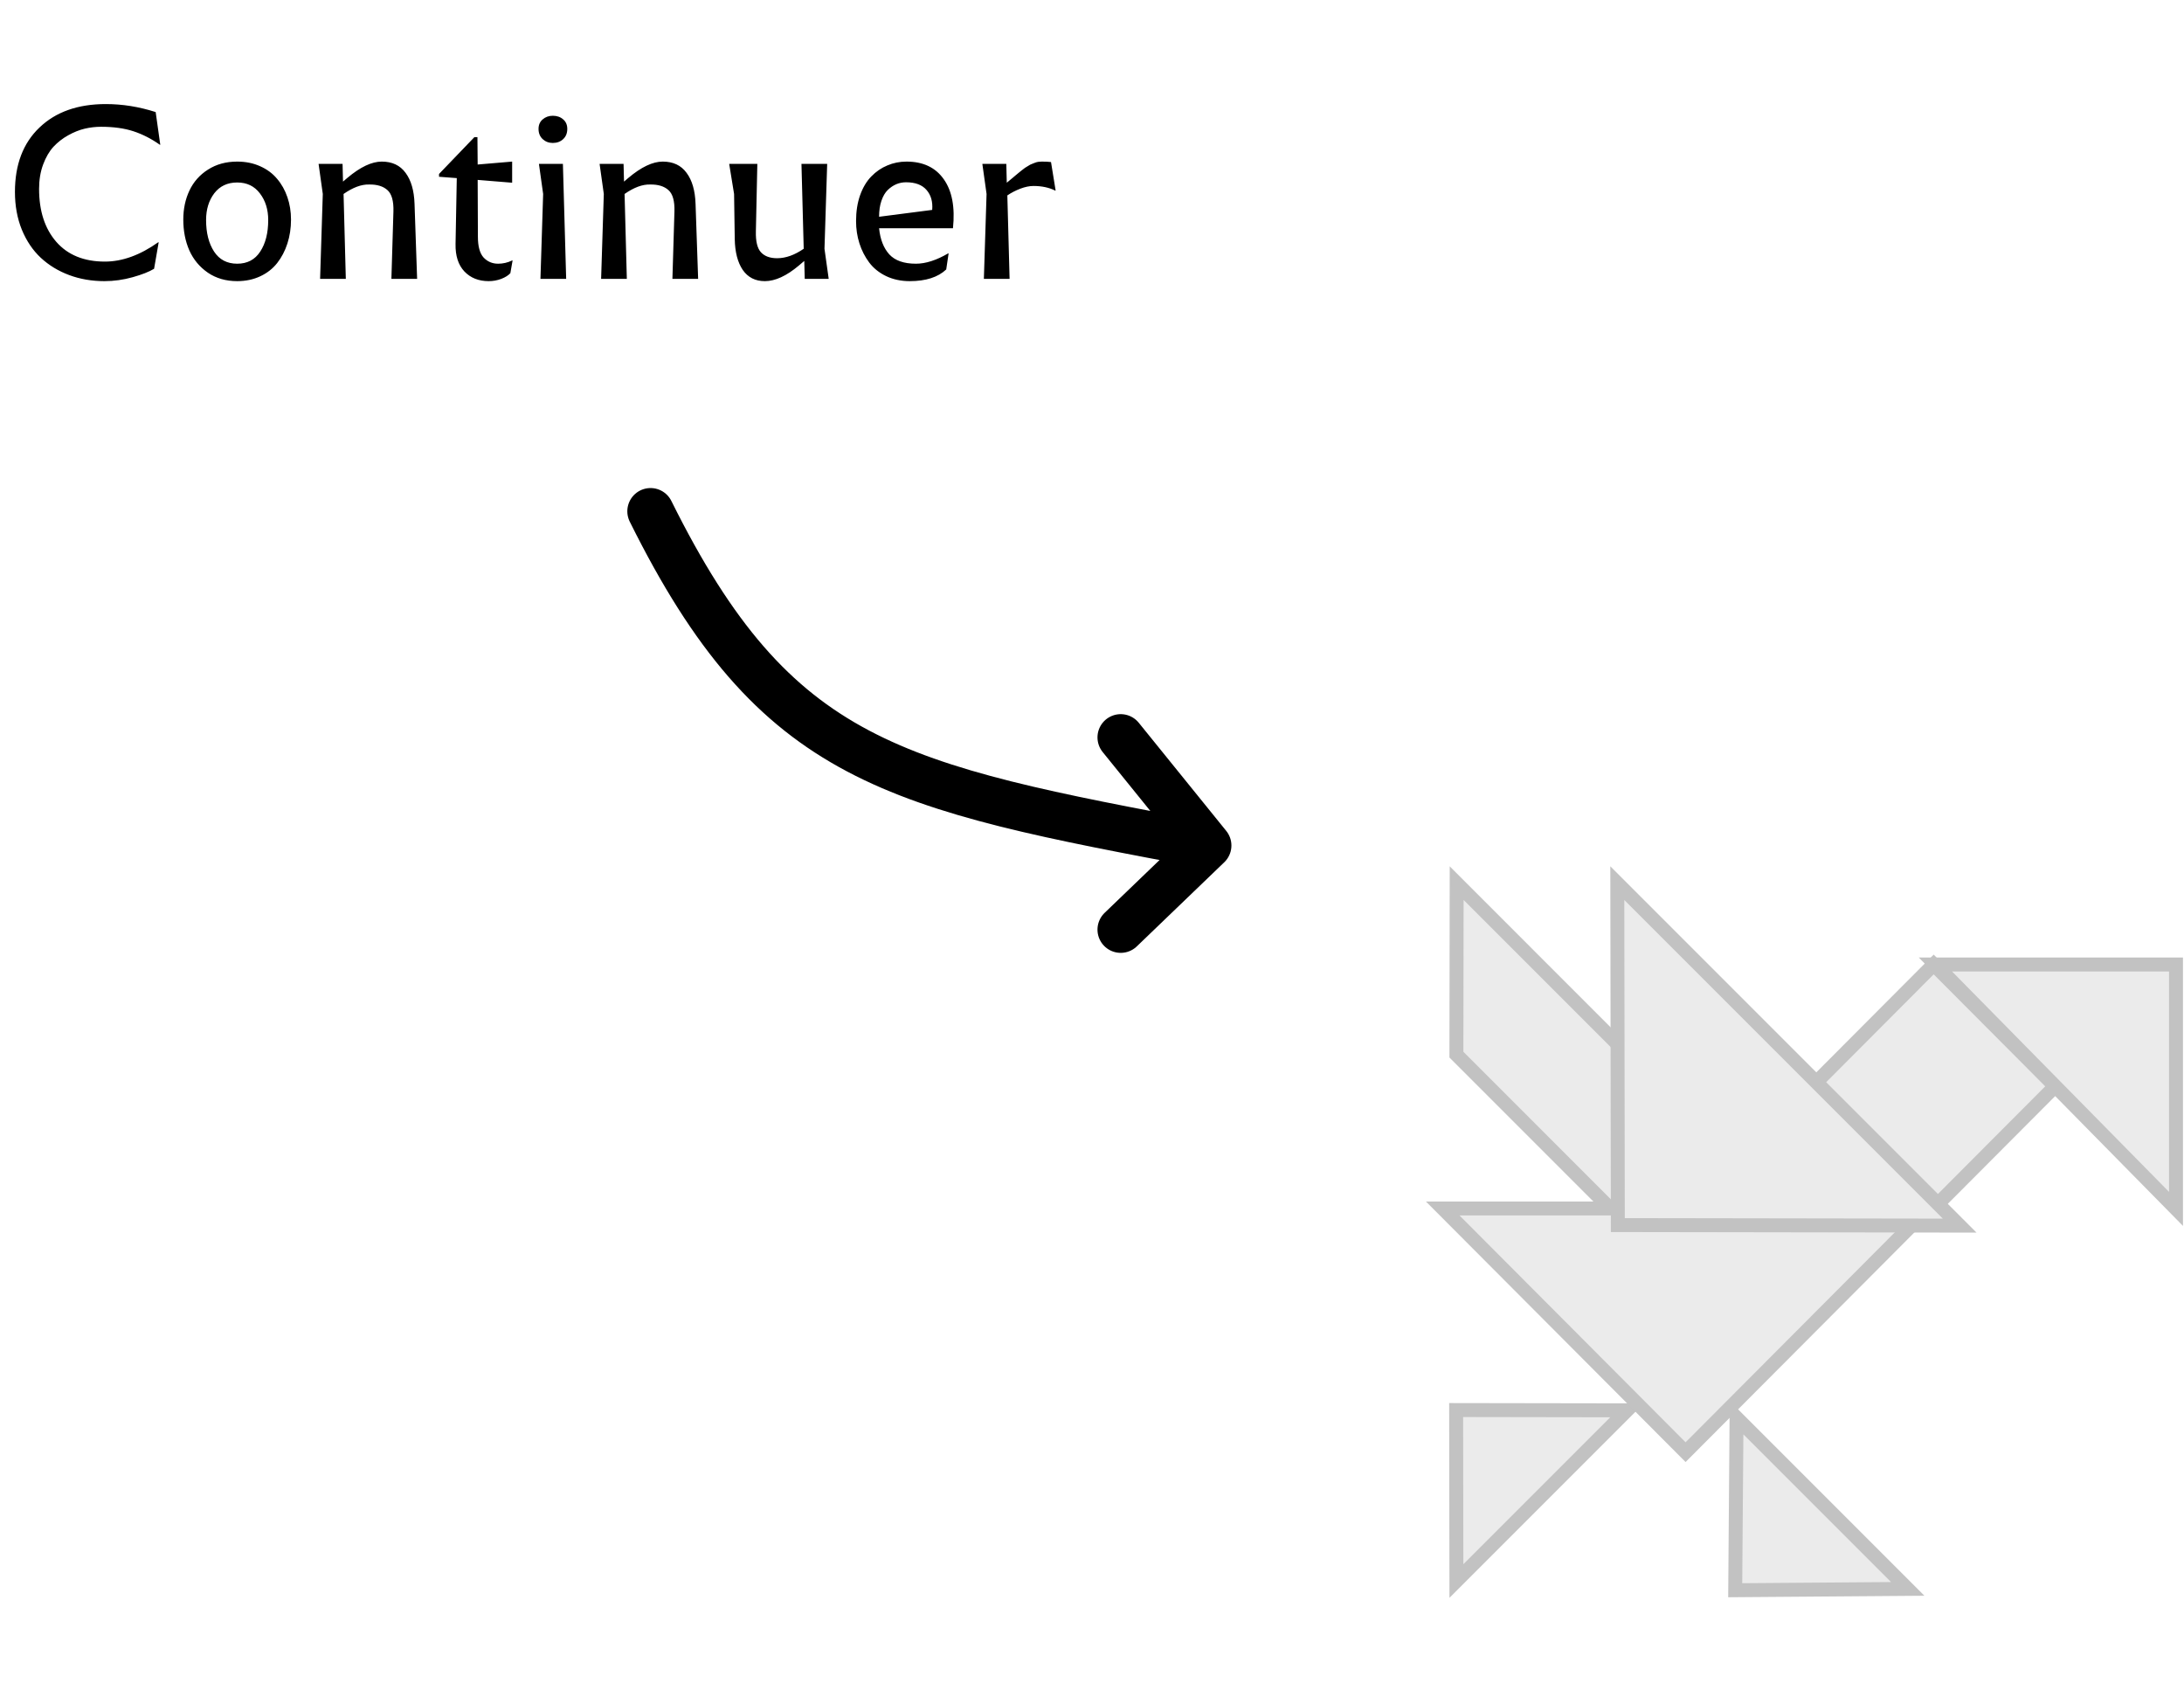
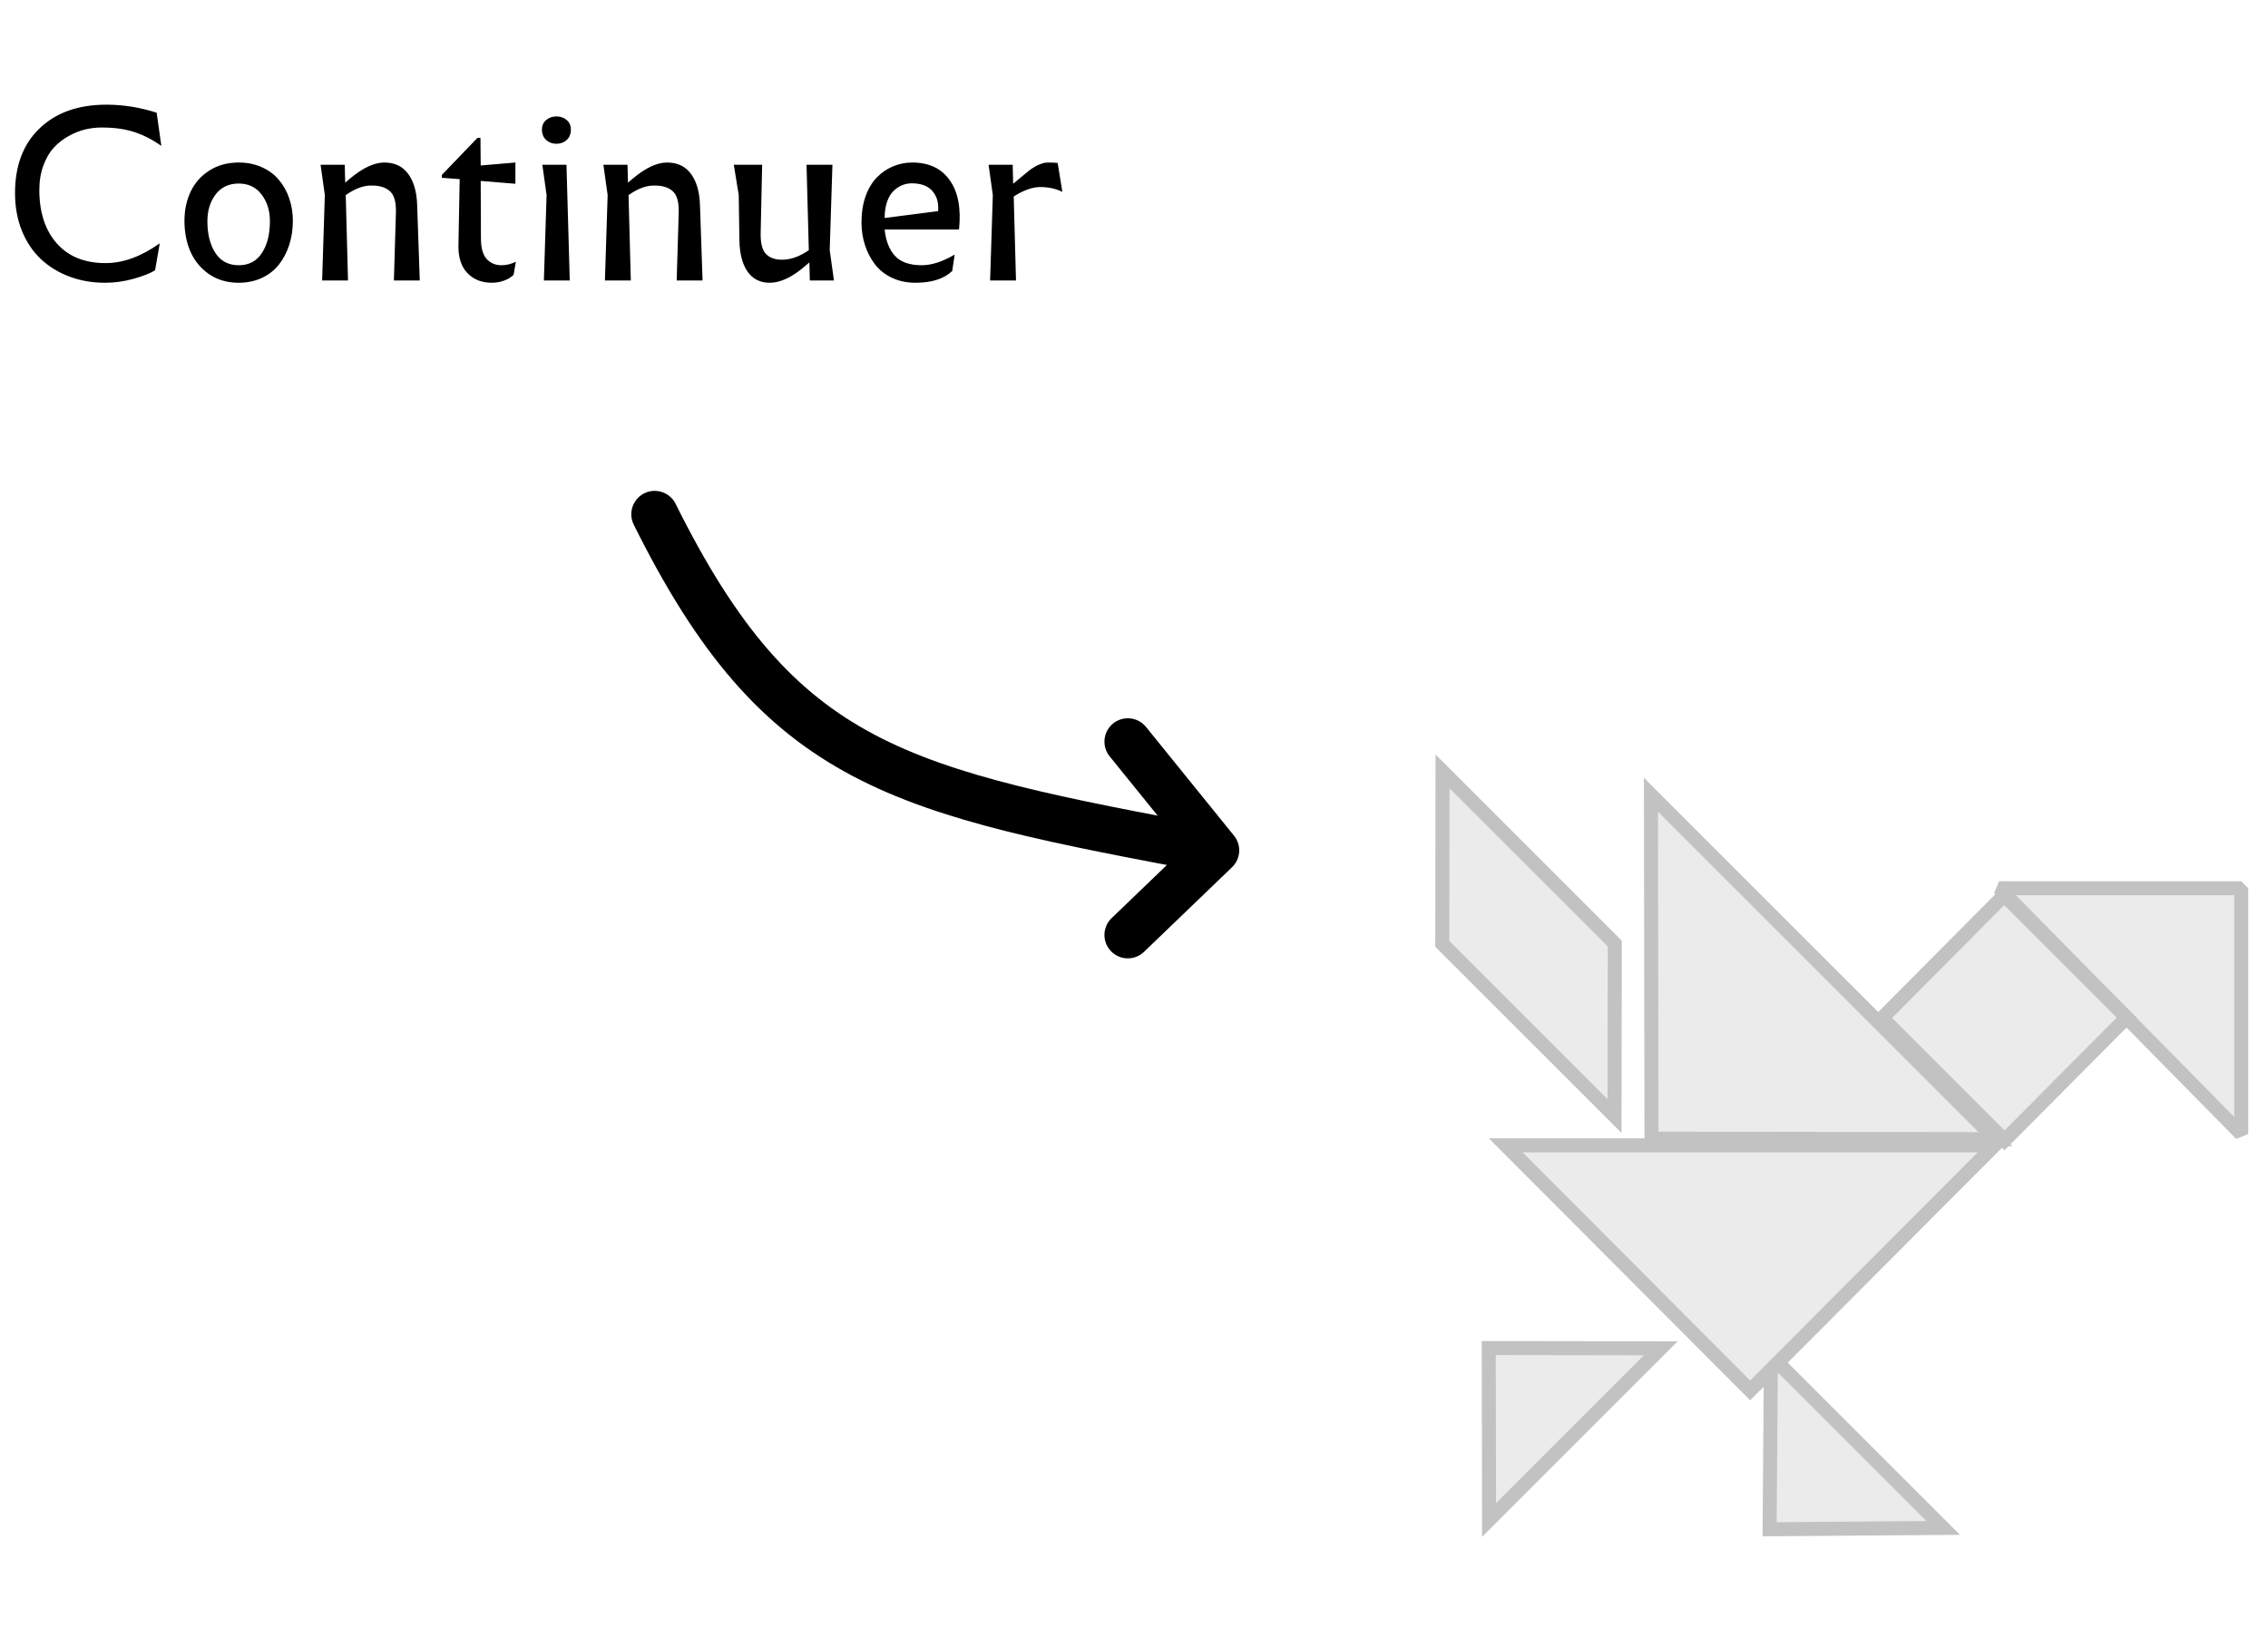
- <svg xmlns="http://www.w3.org/2000/svg" width="94" height="73" viewBox="0 0 94 73" fill="none">
+ <svg xmlns="http://www.w3.org/2000/svg" width="97" height="70" viewBox="0 0 97 70" fill="none">
  <path d="M28 22C33.394 32.864 38.417 33.842 52 36.381M52 36.381L48.236 40M52 36.381L48.236 31.729" stroke="black" stroke-width="2" stroke-linecap="round" />
  <path d="M6.632 11.565C6.42 11.694 6.112 11.815 5.709 11.928C5.309 12.04 4.905 12.097 4.496 12.097C3.951 12.097 3.445 12.01 2.978 11.836C2.51 11.662 2.103 11.414 1.755 11.091C1.41 10.769 1.138 10.364 0.938 9.878C0.741 9.391 0.643 8.851 0.643 8.258C0.643 7.082 0.994 6.159 1.697 5.489C2.399 4.815 3.352 4.478 4.554 4.478C5.272 4.478 5.988 4.593 6.7 4.822L6.898 6.228H6.879C6.515 5.97 6.136 5.777 5.743 5.648C5.35 5.519 4.884 5.455 4.346 5.455C4.114 5.455 3.88 5.482 3.645 5.537C3.413 5.592 3.176 5.687 2.934 5.822C2.696 5.954 2.485 6.119 2.301 6.315C2.121 6.512 1.972 6.766 1.856 7.079C1.74 7.392 1.682 7.741 1.682 8.128C1.682 9.079 1.929 9.838 2.422 10.405C2.918 10.972 3.616 11.256 4.515 11.256C5.263 11.256 6.028 10.978 6.811 10.424H6.83L6.632 11.565ZM10.209 6.953C10.57 6.953 10.899 7.019 11.195 7.152C11.492 7.284 11.735 7.464 11.925 7.693C12.119 7.919 12.267 8.183 12.37 8.486C12.473 8.785 12.525 9.106 12.525 9.448C12.525 9.815 12.473 10.158 12.37 10.477C12.267 10.796 12.12 11.077 11.93 11.318C11.74 11.56 11.497 11.75 11.2 11.889C10.904 12.027 10.573 12.097 10.209 12.097C9.726 12.097 9.305 11.976 8.948 11.734C8.593 11.489 8.327 11.17 8.15 10.777C7.976 10.381 7.889 9.938 7.889 9.448C7.889 8.987 7.978 8.569 8.155 8.196C8.332 7.822 8.598 7.522 8.953 7.297C9.31 7.068 9.729 6.953 10.209 6.953ZM9.214 10.825C9.442 11.173 9.774 11.347 10.209 11.347C10.644 11.347 10.975 11.173 11.2 10.825C11.429 10.477 11.544 10.024 11.544 9.467C11.544 9.013 11.424 8.631 11.186 8.321C10.951 8.009 10.625 7.852 10.209 7.852C9.79 7.852 9.462 8.007 9.223 8.316C8.988 8.626 8.87 9.009 8.87 9.467C8.87 10.021 8.985 10.474 9.214 10.825ZM15.884 7.939C15.556 7.93 15.19 8.065 14.787 8.346L14.884 12H13.777L13.893 8.346L13.714 7.069V7.05H14.744L14.763 7.814L14.951 7.654C15.506 7.187 15.999 6.953 16.431 6.953C16.879 6.953 17.22 7.114 17.456 7.437C17.694 7.756 17.823 8.2 17.842 8.771L17.953 12H16.846L16.933 9.1C16.946 8.652 16.861 8.346 16.677 8.181C16.494 8.014 16.229 7.933 15.884 7.939ZM20.419 5.9H20.549L20.559 7.079L22.043 6.953V7.862L20.559 7.741L20.569 10.187C20.569 10.603 20.651 10.901 20.815 11.082C20.983 11.259 21.191 11.347 21.439 11.347C21.648 11.347 21.85 11.301 22.043 11.207H22.062L21.966 11.754C21.879 11.85 21.748 11.932 21.574 12C21.4 12.065 21.22 12.097 21.033 12.097C20.601 12.097 20.253 11.958 19.988 11.681C19.724 11.401 19.597 11.006 19.607 10.497L19.66 7.664L18.896 7.606V7.485L20.419 5.9ZM23.793 4.981C23.973 4.981 24.122 5.033 24.238 5.136C24.357 5.236 24.416 5.373 24.416 5.547C24.416 5.73 24.357 5.877 24.238 5.987C24.122 6.096 23.973 6.151 23.793 6.151C23.622 6.151 23.477 6.096 23.358 5.987C23.239 5.877 23.179 5.73 23.179 5.547C23.179 5.373 23.239 5.236 23.358 5.136C23.477 5.033 23.622 4.981 23.793 4.981ZM23.198 7.05H24.228V7.069L24.368 12H23.261L23.377 8.346L23.198 7.069V7.05ZM27.979 7.939C27.65 7.93 27.285 8.065 26.882 8.346L26.979 12H25.872L25.988 8.346L25.809 7.069V7.05H26.838L26.858 7.814L27.046 7.654C27.6 7.187 28.093 6.953 28.525 6.953C28.973 6.953 29.315 7.114 29.55 7.437C29.789 7.756 29.918 8.2 29.937 8.771L30.048 12H28.941L29.028 9.1C29.041 8.652 28.956 8.346 28.772 8.181C28.588 8.014 28.324 7.933 27.979 7.939ZM34.384 11.425C33.852 11.873 33.364 12.097 32.919 12.097C32.507 12.097 32.19 11.935 31.967 11.613C31.748 11.288 31.634 10.846 31.624 10.289L31.595 8.346L31.387 7.069V7.05H32.596L32.533 9.96C32.523 10.385 32.596 10.684 32.75 10.854C32.908 11.025 33.14 11.111 33.446 11.111C33.817 11.111 34.199 10.975 34.592 10.704L34.495 7.05H35.602L35.486 10.704L35.665 11.981V12H34.636L34.616 11.227L34.384 11.425ZM40.726 11.594C40.372 11.929 39.848 12.097 39.155 12.097C38.778 12.097 38.438 12.024 38.135 11.879C37.836 11.734 37.594 11.539 37.41 11.294C37.227 11.049 37.086 10.775 36.99 10.473C36.893 10.169 36.845 9.85 36.845 9.515C36.845 9.1 36.903 8.727 37.019 8.399C37.138 8.067 37.299 7.798 37.502 7.591C37.705 7.382 37.935 7.224 38.193 7.118C38.451 7.008 38.725 6.953 39.015 6.953C39.73 6.953 40.266 7.206 40.62 7.712C40.978 8.215 41.11 8.918 41.016 9.82H37.836C37.884 10.3 38.031 10.675 38.276 10.946C38.524 11.214 38.906 11.347 39.421 11.347C39.84 11.347 40.303 11.199 40.809 10.903H40.828L40.726 11.594ZM37.836 9.327L40.122 9.032C40.151 8.681 40.071 8.395 39.88 8.176C39.69 7.954 39.395 7.843 38.996 7.843C38.851 7.843 38.712 7.87 38.58 7.925C38.448 7.98 38.324 8.064 38.208 8.176C38.095 8.286 38.005 8.441 37.937 8.64C37.869 8.837 37.836 9.066 37.836 9.327ZM44.482 8.002C44.308 8.002 44.12 8.041 43.917 8.118C43.714 8.196 43.527 8.292 43.356 8.408L43.453 12H42.346L42.462 8.346L42.283 7.069V7.05H43.312L43.332 7.862L43.583 7.654C43.602 7.638 43.646 7.601 43.714 7.543C43.785 7.485 43.831 7.446 43.854 7.427C43.877 7.408 43.918 7.374 43.98 7.326C44.044 7.274 44.091 7.239 44.12 7.219C44.152 7.2 44.197 7.172 44.255 7.137C44.313 7.098 44.361 7.073 44.4 7.06C44.439 7.044 44.484 7.026 44.535 7.006C44.59 6.984 44.642 6.969 44.69 6.963C44.739 6.957 44.788 6.953 44.84 6.953C45.011 6.953 45.143 6.96 45.236 6.973L45.435 8.2H45.415C45.148 8.068 44.837 8.002 44.482 8.002Z" fill="black" />
-   <path d="M62.673 60.672L62.684 68.029L70.029 60.684L62.673 60.672Z" fill="#EBEBEB" stroke="#C2C2C2" stroke-width="0.6" />
-   <path d="M74.684 68.425L82.109 68.368L74.741 61L74.684 68.425Z" fill="#EBEBEB" stroke="#C2C2C2" stroke-width="0.6" />
-   <path d="M88.452 46.742L83.226 41.5L78 46.742L83.226 51.984L88.452 46.742Z" fill="#EBEBEB" stroke="#C2C2C2" stroke-width="0.6" />
-   <path d="M62.695 38L70.063 45.368L70.052 52.747L62.684 45.379L62.695 38Z" fill="#EBEBEB" stroke="#C2C2C2" stroke-width="0.6" />
-   <path d="M93.656 41.5H83.3L93.656 52.017L93.656 41.5Z" fill="#EBEBEB" stroke="#C2C2C2" stroke-width="0.6" />
-   <path d="M72.548 62.484L83 52L62.096 52L72.548 62.484Z" fill="#EBEBEB" stroke="#C2C2C2" stroke-width="0.6" />
-   <path d="M69.632 52.713L84.345 52.736L69.609 38L69.632 52.713Z" fill="#EBEBEB" stroke="#C2C2C2" stroke-width="0.6" />
+   <path d="M63.673 57.672L63.684 65.029L71.029 57.684L63.673 57.672Z" fill="#EBEBEB" stroke="#C2C2C2" stroke-width="0.6" />
+   <path d="M75.684 65.425L83.109 65.368L75.741 58L75.684 65.425Z" fill="#EBEBEB" stroke="#C2C2C2" stroke-width="0.6" />
+   <path d="M61.695 33L69.063 40.368L69.052 47.747L61.684 40.379L61.695 33Z" fill="#EBEBEB" stroke="#C2C2C2" stroke-width="0.6" />
+   <path d="M95.855 38H85.5L95.855 48.516L95.855 38Z" fill="#EBEBEB" stroke="#C2C2C2" stroke-width="0.6" stroke-linejoin="bevel" />
+   <path d="M74.852 59.484L85.304 49L64.4 49L74.852 59.484Z" fill="#EBEBEB" stroke="#C2C2C2" stroke-width="0.6" />
+   <path d="M70.632 48.713L85.345 48.736L70.609 34L70.632 48.713Z" fill="#EBEBEB" stroke="#C2C2C2" stroke-width="0.6" />
+   <path d="M90.952 43.534L85.718 38.3L80.5 43.55L85.734 48.784L90.952 43.534Z" fill="#EBEBEB" stroke="#C2C2C2" stroke-width="0.6" />
</svg>
